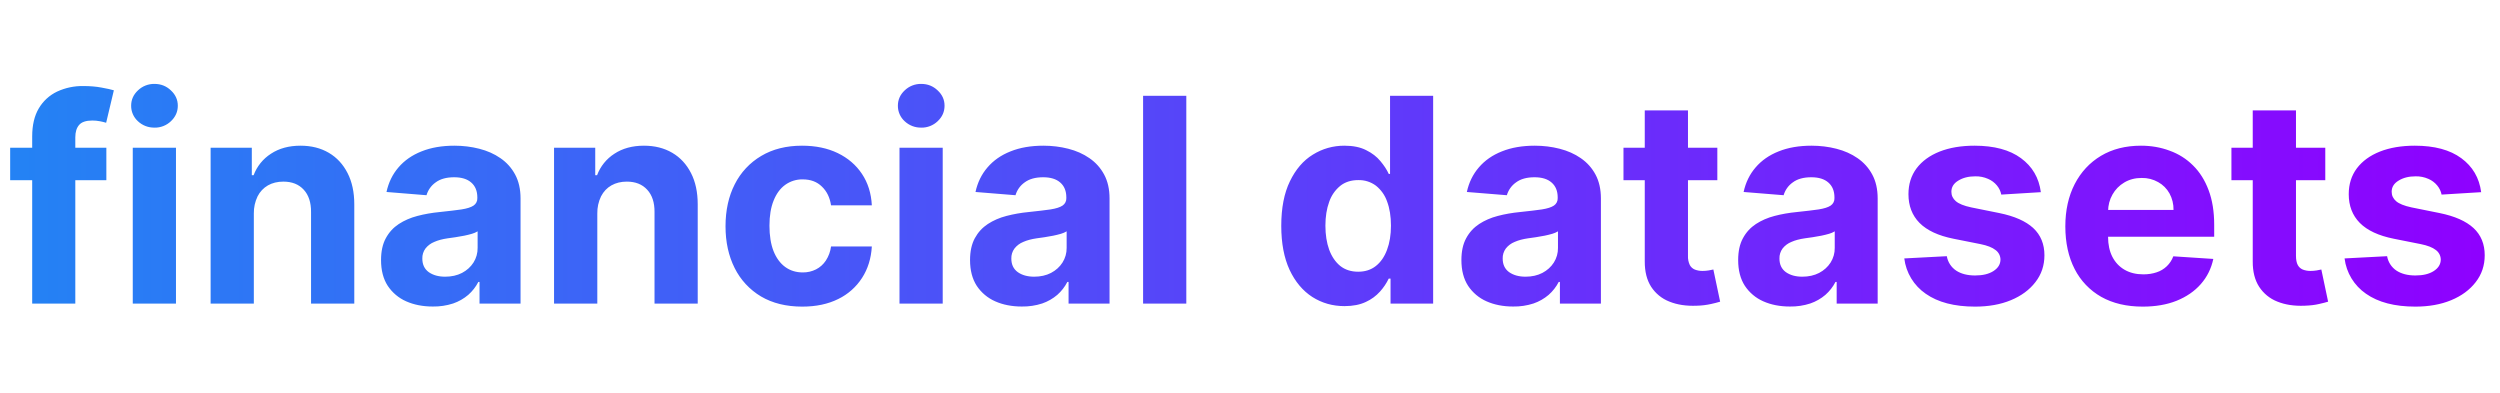
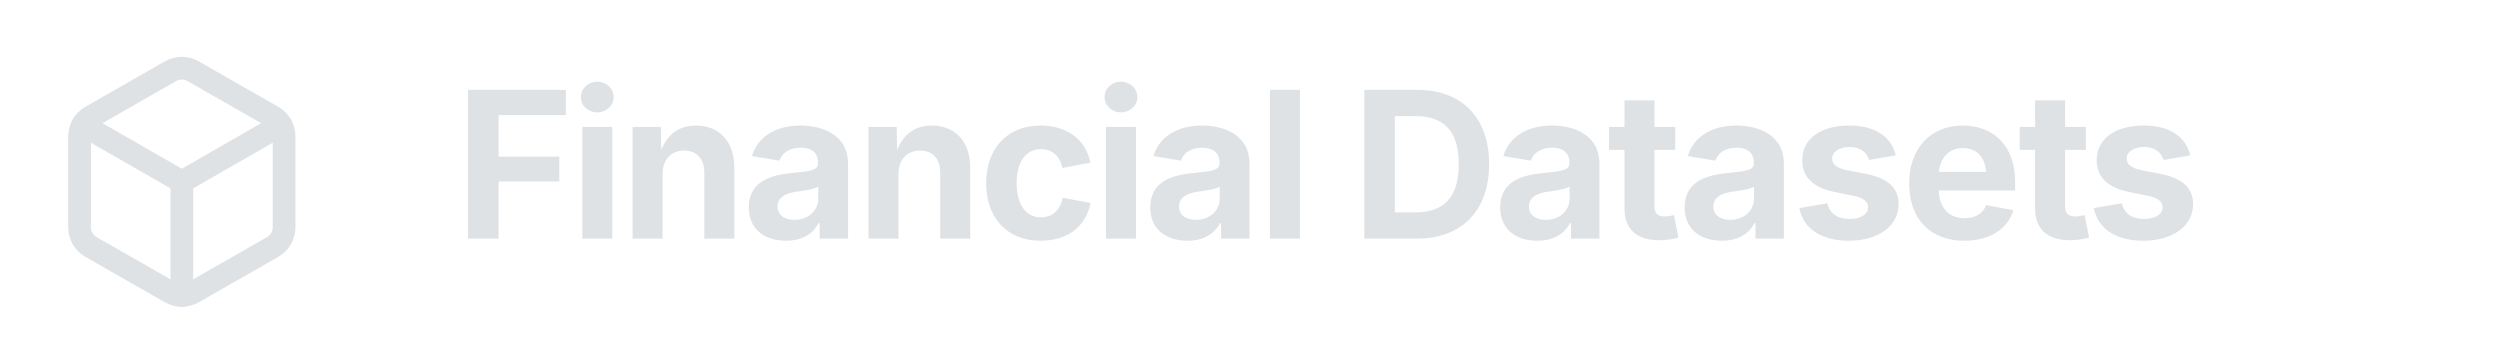
- <svg xmlns="http://www.w3.org/2000/svg" width="70" height="11" fill="none" viewBox="0 0 105 11">
-   <defs>
-     <linearGradient id="text-gradient" x1="105" y1="5.5" x2="0" y2="5.5" gradientUnits="userSpaceOnUse">
-       <stop offset="0" stop-color="#8F00FF" />
-       <stop offset="1" stop-color="#2383F4" />
-     </linearGradient>
-   </defs>
-   <path fill="url(#text-gradient)" d="M4.467 3.455v1.363H.427V3.455h4.04ZM1.352 10V2.982c0-.475.092-.868.277-1.18a1.78 1.78 0 0 1 .767-.704A2.509 2.509 0 0 1 3.5.864c.278 0 .532.02.762.064.233.042.407.08.52.115l-.324 1.363a2.27 2.27 0 0 0-.264-.064 1.648 1.648 0 0 0-.315-.03c-.267 0-.453.063-.558.188-.105.122-.158.294-.158.516V10H1.352Zm4.224 0V3.455h1.815V10H5.576Zm.912-7.39a.986.986 0 0 1-.695-.268.87.87 0 0 1-.285-.652c0-.25.095-.464.285-.643a.978.978 0 0 1 .695-.273c.27 0 .5.091.69.273.193.179.29.393.29.643 0 .253-.097.47-.29.652a.971.971 0 0 1-.69.269Zm4.173 3.606V10H8.846V3.455h1.73v1.154h.076a1.83 1.83 0 0 1 .729-.903c.34-.224.754-.337 1.24-.337.455 0 .85.1 1.189.299.338.198.6.483.788.852.188.366.282.804.282 1.312V10h-1.816V6.156c.003-.4-.1-.713-.306-.937-.208-.228-.493-.341-.857-.341-.244 0-.46.052-.648.158a1.1 1.1 0 0 0-.434.46 1.595 1.595 0 0 0-.158.72Zm7.516 3.908c-.418 0-.79-.073-1.117-.218a1.797 1.797 0 0 1-.775-.652c-.188-.29-.281-.65-.281-1.082 0-.364.066-.67.2-.916.133-.247.315-.446.545-.597.23-.15.492-.264.784-.34.296-.078.605-.131.93-.163.38-.04.687-.076.92-.11.233-.037.402-.091.507-.162a.356.356 0 0 0 .158-.316v-.025c0-.27-.086-.48-.256-.627-.168-.148-.406-.221-.716-.221-.327 0-.587.072-.78.217a1 1 0 0 0-.383.537l-1.68-.136c.086-.398.253-.742.503-1.032.25-.292.573-.517.968-.673.398-.16.858-.239 1.38-.239.364 0 .712.043 1.045.128.335.085.632.217.89.396.262.18.468.41.618.69.15.28.226.613.226 1.002V10H20.14v-.908h-.05a1.846 1.846 0 0 1-.423.542 1.953 1.953 0 0 1-.635.362 2.624 2.624 0 0 1-.856.128Zm.52-1.253c.267 0 .503-.053.707-.158.205-.108.365-.253.482-.435a1.12 1.12 0 0 0 .174-.617v-.695a.973.973 0 0 1-.234.102 4.283 4.283 0 0 1-.328.081 16.55 16.55 0 0 1-.367.064l-.332.047c-.213.031-.4.08-.558.15a.893.893 0 0 0-.371.276.675.675 0 0 0-.132.426c0 .247.09.436.268.567.182.128.412.192.69.192Zm6.39-2.655V10H23.27V3.455H25v1.154h.077a1.83 1.83 0 0 1 .729-.903c.34-.224.754-.337 1.24-.337.454 0 .85.1 1.189.299.338.198.6.483.788.852.188.366.281.804.281 1.312V10H27.49V6.156c.003-.4-.1-.713-.307-.937-.207-.228-.493-.341-.856-.341-.245 0-.46.052-.648.158-.185.105-.33.258-.435.46a1.595 1.595 0 0 0-.157.72Zm8.607 3.912c-.67 0-1.248-.142-1.73-.426a2.88 2.88 0 0 1-1.108-1.193c-.256-.509-.384-1.094-.384-1.756 0-.67.13-1.259.388-1.764a2.88 2.88 0 0 1 1.112-1.19c.48-.286 1.051-.43 1.713-.43.571 0 1.071.104 1.5.311.429.208.768.499 1.018.874s.388.815.414 1.321h-1.713c-.049-.327-.176-.59-.384-.788-.204-.202-.473-.303-.805-.303a1.22 1.22 0 0 0-.737.23c-.208.15-.37.37-.486.66-.117.29-.175.641-.175 1.053 0 .418.057.773.17 1.066.117.292.28.515.49.669.21.153.457.23.738.23a1.2 1.2 0 0 0 .558-.128c.168-.085.305-.209.413-.37a1.42 1.42 0 0 0 .218-.593h1.713c-.029.5-.165.94-.41 1.32a2.47 2.47 0 0 1-1 .887c-.427.213-.931.32-1.514.32ZM37.779 10V3.455h1.815V10H37.78Zm.912-7.39a.987.987 0 0 1-.695-.268.87.87 0 0 1-.285-.652c0-.25.095-.464.285-.643a.978.978 0 0 1 .695-.273c.27 0 .5.091.69.273.194.179.29.393.29.643 0 .253-.096.47-.29.652a.971.971 0 0 1-.69.269Zm4.224 7.514c-.417 0-.79-.073-1.116-.218a1.797 1.797 0 0 1-.776-.652c-.187-.29-.281-.65-.281-1.082 0-.364.067-.67.2-.916.134-.247.316-.446.546-.597.23-.15.491-.264.784-.34a5.9 5.9 0 0 1 .929-.163c.38-.04.687-.076.92-.11.233-.037.402-.091.507-.162a.356.356 0 0 0 .158-.316v-.025c0-.27-.085-.48-.256-.627-.167-.148-.406-.221-.716-.221-.326 0-.586.072-.78.217a1 1 0 0 0-.383.537l-1.68-.136c.086-.398.254-.742.504-1.032.25-.292.572-.517.967-.673.398-.16.858-.239 1.38-.239.364 0 .712.043 1.045.128.335.085.632.217.89.396.262.18.468.41.618.69.15.28.226.613.226 1.002V10H44.88v-.908h-.052a1.848 1.848 0 0 1-.421.542 1.953 1.953 0 0 1-.635.362 2.624 2.624 0 0 1-.857.128Zm.52-1.253c.267 0 .503-.053.707-.158.205-.108.365-.253.482-.435a1.12 1.12 0 0 0 .175-.617v-.695a.975.975 0 0 1-.235.102 4.283 4.283 0 0 1-.328.081c-.122.023-.244.044-.366.064l-.333.047c-.213.031-.399.08-.558.15a.893.893 0 0 0-.37.276.675.675 0 0 0-.133.426c0 .247.09.436.269.567.181.128.412.192.69.192Zm6.39-7.598V10H48.01V1.273h1.815Zm6.643 8.834c-.497 0-.947-.128-1.35-.384-.401-.259-.72-.638-.955-1.138-.233-.503-.35-1.12-.35-1.85 0-.75.121-1.373.363-1.87.241-.5.562-.874.963-1.12.403-.25.845-.376 1.325-.376.367 0 .672.063.916.188.247.122.446.275.597.46.153.182.27.36.35.537h.055V1.273h1.81V10h-1.789V8.952h-.077a2.337 2.337 0 0 1-.362.54 1.8 1.8 0 0 1-.6.44c-.245.116-.543.175-.896.175Zm.576-1.445c.292 0 .54-.08.741-.239.205-.162.361-.387.469-.677.11-.29.166-.63.166-1.019 0-.389-.054-.727-.162-1.014a1.456 1.456 0 0 0-.469-.665 1.192 1.192 0 0 0-.745-.234c-.299 0-.55.08-.755.243a1.487 1.487 0 0 0-.464.673c-.105.287-.158.62-.158.997 0 .38.053.718.158 1.01.108.29.263.517.464.682.205.162.456.243.755.243Zm6.508 1.462c-.418 0-.79-.073-1.117-.218a1.797 1.797 0 0 1-.775-.652c-.188-.29-.281-.65-.281-1.082 0-.364.066-.67.2-.916.133-.247.315-.446.545-.597.23-.15.492-.264.784-.34.296-.078.605-.131.93-.163.38-.04.687-.076.92-.11.233-.037.402-.091.507-.162a.356.356 0 0 0 .158-.316v-.025c0-.27-.086-.48-.256-.627-.168-.148-.406-.221-.716-.221-.327 0-.587.072-.78.217a1 1 0 0 0-.383.537l-1.68-.136c.086-.398.254-.742.504-1.032.25-.292.572-.517.967-.673.398-.16.858-.239 1.38-.239.364 0 .712.043 1.045.128.335.085.632.217.89.396.261.18.468.41.618.69.15.28.226.613.226 1.002V10h-1.722v-.908h-.05a1.846 1.846 0 0 1-.423.542 1.953 1.953 0 0 1-.635.362 2.624 2.624 0 0 1-.856.128Zm.52-1.253c.267 0 .503-.053.707-.158.205-.108.365-.253.482-.435a1.12 1.12 0 0 0 .174-.617v-.695a.973.973 0 0 1-.234.102 4.283 4.283 0 0 1-.328.081 16.55 16.55 0 0 1-.367.064l-.332.047c-.213.031-.4.08-.558.15a.893.893 0 0 0-.371.276.675.675 0 0 0-.132.426c0 .247.09.436.268.567.182.128.412.192.69.192Zm8.056-5.416v1.363h-3.942V3.455h3.942ZM69.08 1.886h1.815V7.99a.83.83 0 0 0 .077.392.42.42 0 0 0 .213.191.879.879 0 0 0 .324.056c.085 0 .17-.007.256-.021.085-.018.15-.03.196-.039l.285 1.351a5.09 5.09 0 0 1-.383.098 3.07 3.07 0 0 1-.601.072c-.438.018-.821-.04-1.15-.174a1.606 1.606 0 0 1-.764-.622c-.181-.282-.27-.637-.268-1.066v-6.34Zm6.096 8.238c-.418 0-.79-.073-1.117-.218a1.797 1.797 0 0 1-.775-.652c-.188-.29-.281-.65-.281-1.082 0-.364.066-.67.2-.916.133-.247.315-.446.545-.597.23-.15.492-.264.784-.34.296-.078.605-.131.93-.163.38-.04.687-.076.92-.11.233-.037.402-.091.507-.162a.356.356 0 0 0 .158-.316v-.025c0-.27-.086-.48-.256-.627-.168-.148-.406-.221-.716-.221-.327 0-.587.072-.78.217a1 1 0 0 0-.383.537l-1.68-.136c.086-.398.254-.742.504-1.032.25-.292.572-.517.967-.673.398-.16.858-.239 1.38-.239.364 0 .712.043 1.045.128.335.085.632.217.89.396.261.18.468.41.618.69.15.28.226.613.226 1.002V10H77.14v-.908h-.05a1.846 1.846 0 0 1-.423.542 1.953 1.953 0 0 1-.635.362 2.624 2.624 0 0 1-.856.128Zm.52-1.253c.267 0 .503-.053.707-.158.205-.108.365-.253.482-.435a1.12 1.12 0 0 0 .174-.617v-.695a.973.973 0 0 1-.234.102 4.283 4.283 0 0 1-.328.081 16.55 16.55 0 0 1-.367.064l-.332.047c-.213.031-.4.08-.558.15a.893.893 0 0 0-.371.276.675.675 0 0 0-.132.426c0 .247.09.436.268.567.182.128.412.192.69.192Zm10.02-3.55-1.662.102a.86.86 0 0 0-.183-.383.973.973 0 0 0-.37-.277 1.26 1.26 0 0 0-.542-.107c-.281 0-.518.06-.711.18-.194.116-.29.272-.29.468 0 .156.062.288.187.396.125.108.34.195.644.26l1.184.239c.637.13 1.111.34 1.424.63.312.29.469.671.469 1.143 0 .429-.127.805-.38 1.129-.25.324-.593.577-1.031.758-.435.18-.936.269-1.504.269-.867 0-1.557-.18-2.071-.541a2.109 2.109 0 0 1-.9-1.483l1.786-.094a.917.917 0 0 0 .392.605c.207.136.473.205.797.205.318 0 .574-.061.767-.184.196-.125.296-.285.298-.481a.5.5 0 0 0-.209-.405c-.136-.108-.346-.19-.63-.247l-1.134-.226c-.639-.128-1.115-.35-1.427-.665-.31-.315-.465-.717-.465-1.206 0-.42.114-.782.341-1.086.23-.304.553-.539.968-.704.417-.164.906-.247 1.465-.247.827 0 1.478.175 1.952.524.477.35.756.826.835 1.428Zm4.276 4.807c-.674 0-1.253-.137-1.74-.41a2.802 2.802 0 0 1-1.116-1.167c-.26-.506-.392-1.104-.392-1.794 0-.673.131-1.264.392-1.773.262-.508.63-.904 1.104-1.189.477-.284 1.037-.426 1.68-.426.43 0 .833.07 1.205.21.375.135.702.341.98.617.281.276.5.622.656 1.04.157.415.235.9.235 1.457v.499H87.47V6.067h3.818a1.39 1.39 0 0 0-.17-.695 1.22 1.22 0 0 0-.474-.473 1.349 1.349 0 0 0-.694-.175c-.276 0-.52.064-.733.192-.21.125-.375.294-.494.507-.12.21-.18.445-.184.703v1.07c0 .324.06.604.18.84.122.235.293.417.515.545.222.128.484.192.788.192.202 0 .387-.029.554-.085a1.11 1.11 0 0 0 .703-.673l1.68.11c-.086.403-.26.756-.525 1.057-.261.298-.6.531-1.014.699-.412.165-.888.247-1.427.247Zm7.67-6.673v1.363H93.72V3.455h3.942Zm-3.047-1.569h1.816V7.99c0 .167.025.298.076.392a.42.42 0 0 0 .213.191.88.88 0 0 0 .324.056c.085 0 .17-.007.256-.021.085-.018.15-.03.196-.039l.285 1.351c-.09.028-.218.061-.383.098-.165.04-.365.064-.601.072-.438.018-.821-.04-1.15-.174a1.606 1.606 0 0 1-.763-.622c-.182-.282-.272-.637-.269-1.066v-6.34Zm9.594 3.435-1.662.102a.864.864 0 0 0-.184-.383.968.968 0 0 0-.37-.277 1.262 1.262 0 0 0-.542-.107c-.281 0-.518.06-.711.18-.193.116-.29.272-.29.468 0 .156.062.288.187.396.125.108.34.195.644.26l1.185.239c.636.13 1.11.34 1.423.63.312.29.469.671.469 1.143 0 .429-.127.805-.38 1.129-.25.324-.593.577-1.031.758-.435.18-.936.269-1.504.269-.867 0-1.557-.18-2.071-.541a2.109 2.109 0 0 1-.9-1.483l1.786-.094a.919.919 0 0 0 .392.605c.208.136.473.205.797.205.318 0 .574-.061.767-.184.196-.125.296-.285.298-.481a.499.499 0 0 0-.208-.405c-.137-.108-.347-.19-.631-.247l-1.134-.226c-.639-.128-1.115-.35-1.427-.665-.31-.315-.465-.717-.465-1.206 0-.42.114-.782.341-1.086.23-.304.553-.539.968-.704.417-.164.906-.247 1.466-.247.826 0 1.477.175 1.951.524.478.35.756.826.836 1.428Z" />
+ <svg xmlns="http://www.w3.org/2000/svg" width="220" height="32" viewBox="0 0 220 32" fill="none">
+   <g transform="translate(4, 4)">
+     <path d="M21 16V8a2 2 0 0 0-1-1.73l-7-4a2 2 0 0 0-2 0l-7 4A2 2 0 0 0 3 8v8a2 2 0 0 0 1 1.73l7 4a2 2 0 0 0 2 0l7-4A2 2 0 0 0 21 16z" stroke="#DFE2E5" stroke-width="2" fill="none" stroke-linecap="round" stroke-linejoin="round" />
+     <path d="m3.29 7 8.71 5 8.71-5" stroke="#DFE2E5" stroke-width="2" fill="none" stroke-linecap="round" stroke-linejoin="round" />
+     <path d="m12 22 0-10" stroke="#DFE2E5" stroke-width="2" fill="none" stroke-linecap="round" stroke-linejoin="round" />
+   </g>
+   <text x="40" y="21" font-family="system-ui, -apple-system, sans-serif" font-size="18" font-weight="bold" fill="#DFE2E5" letter-spacing="-0.025em">
+     Financial Datasets
+   </text>
</svg>
